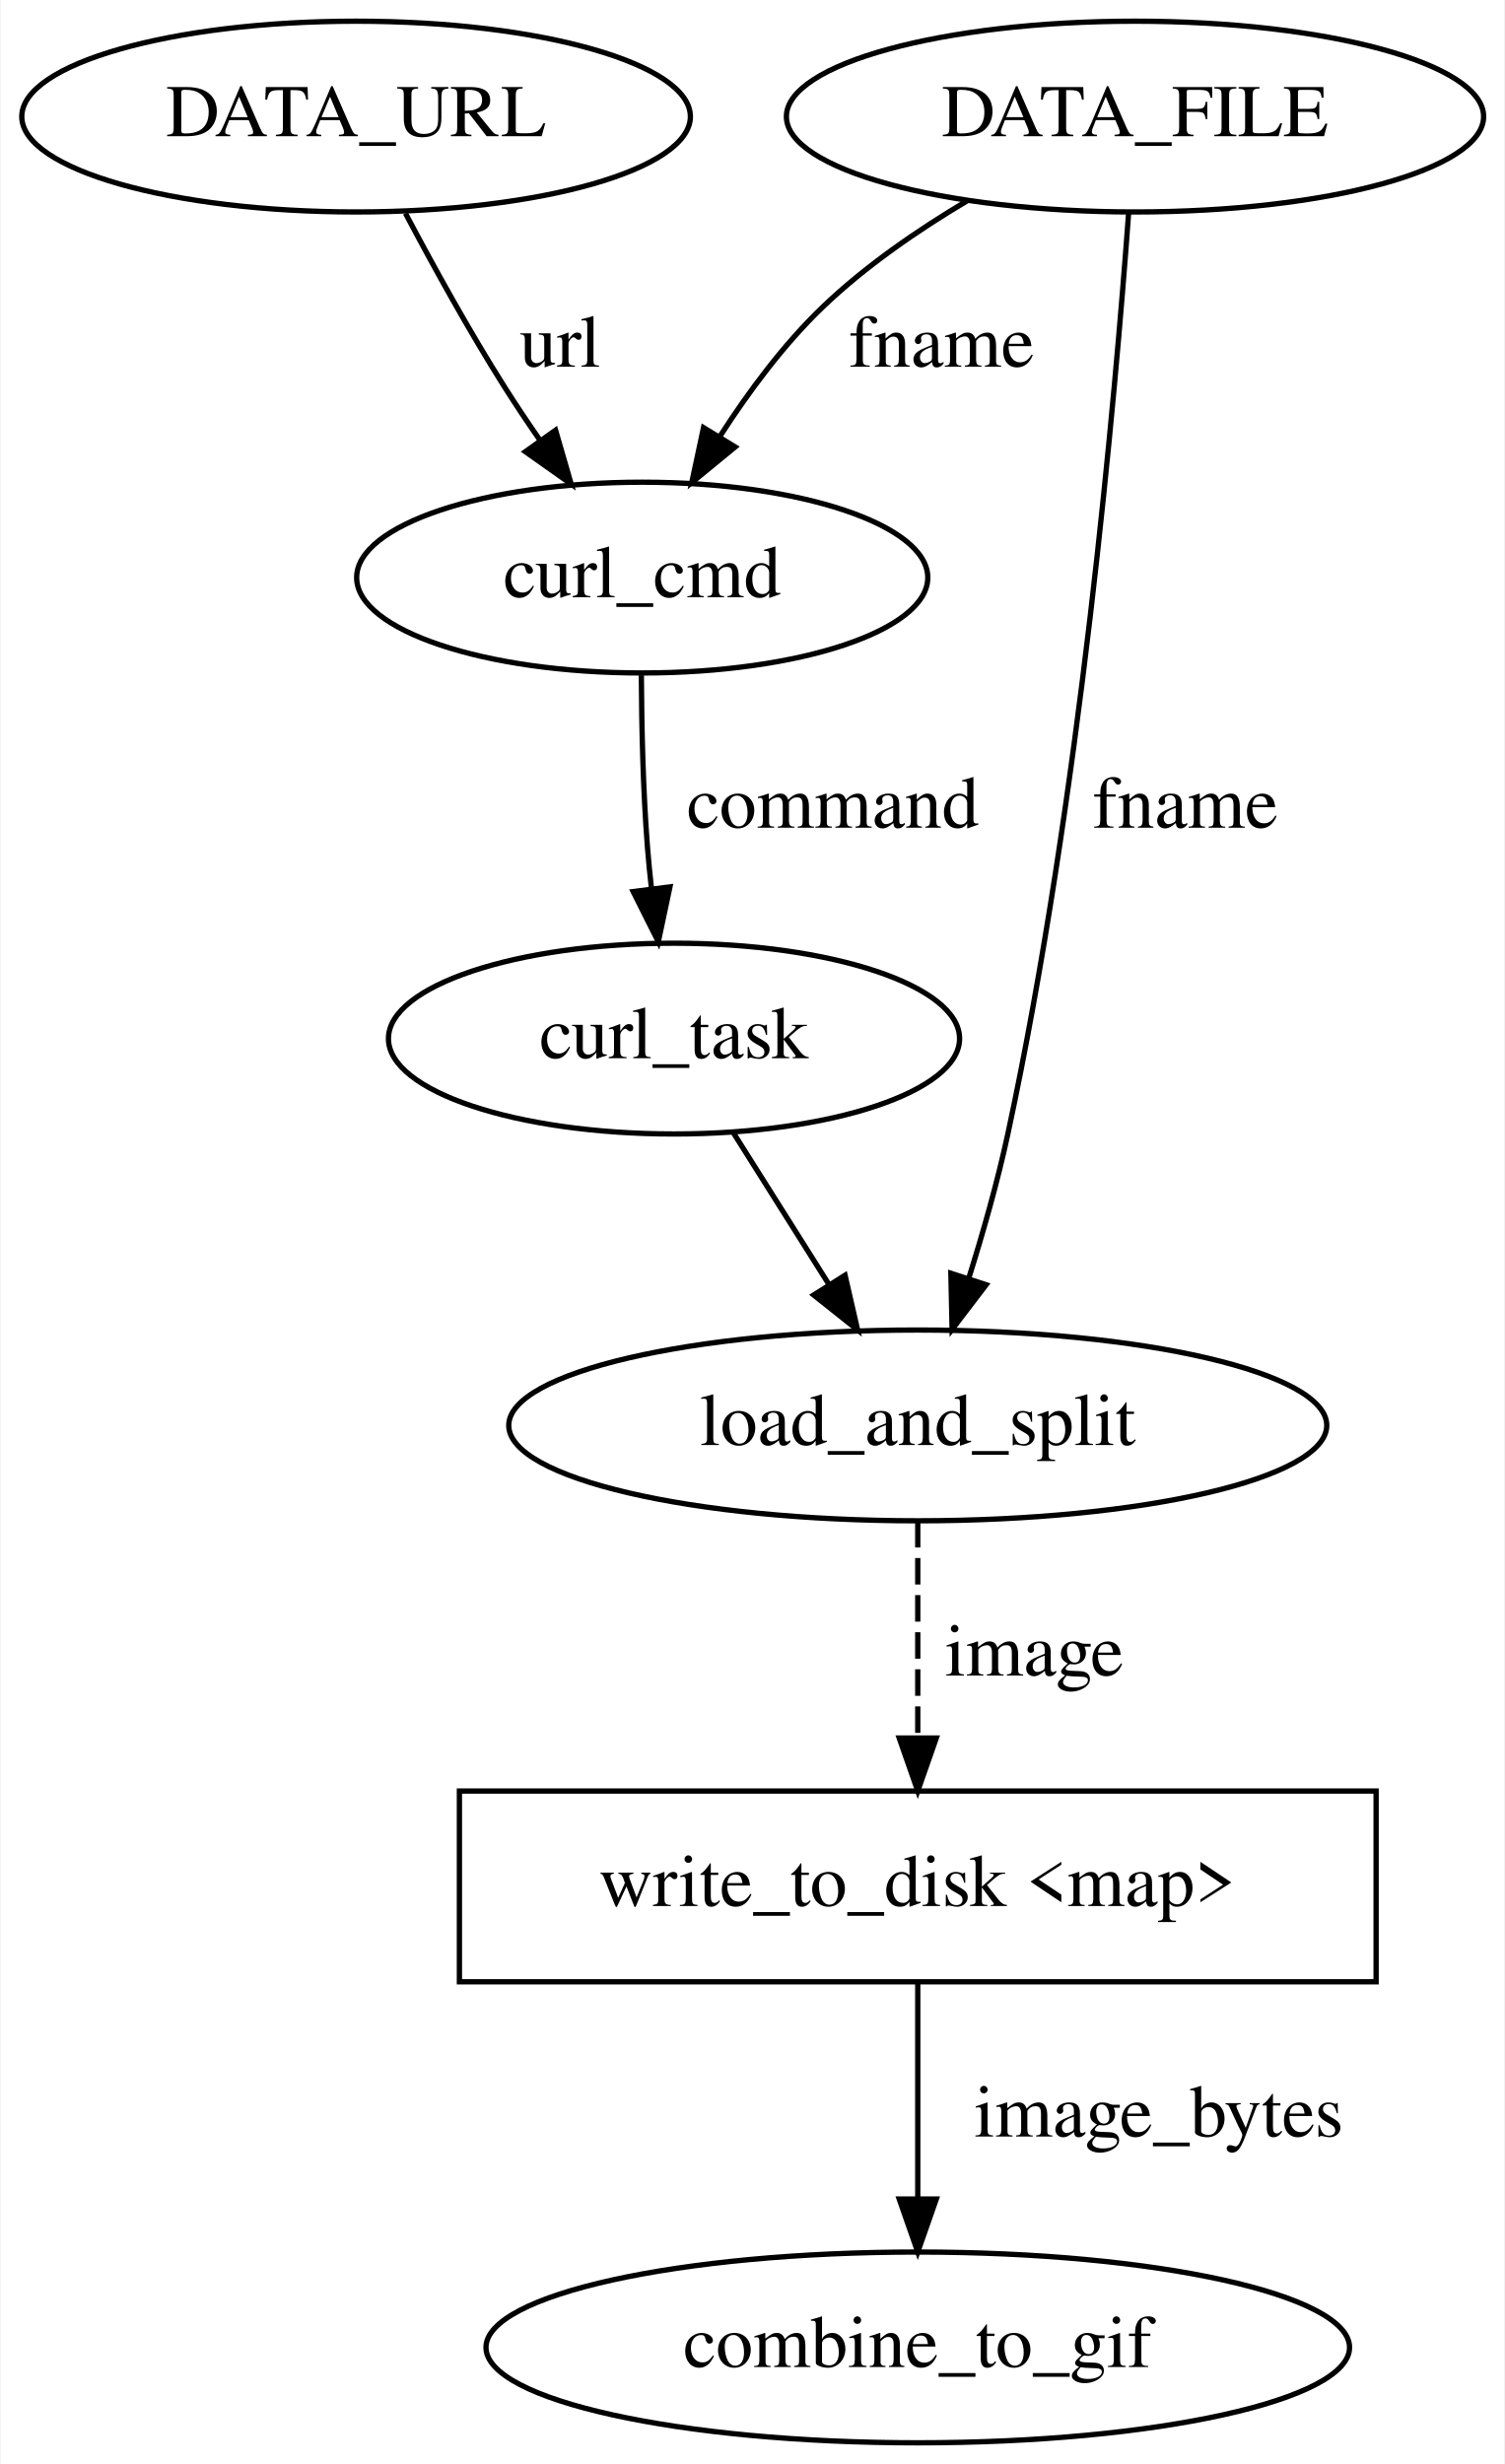
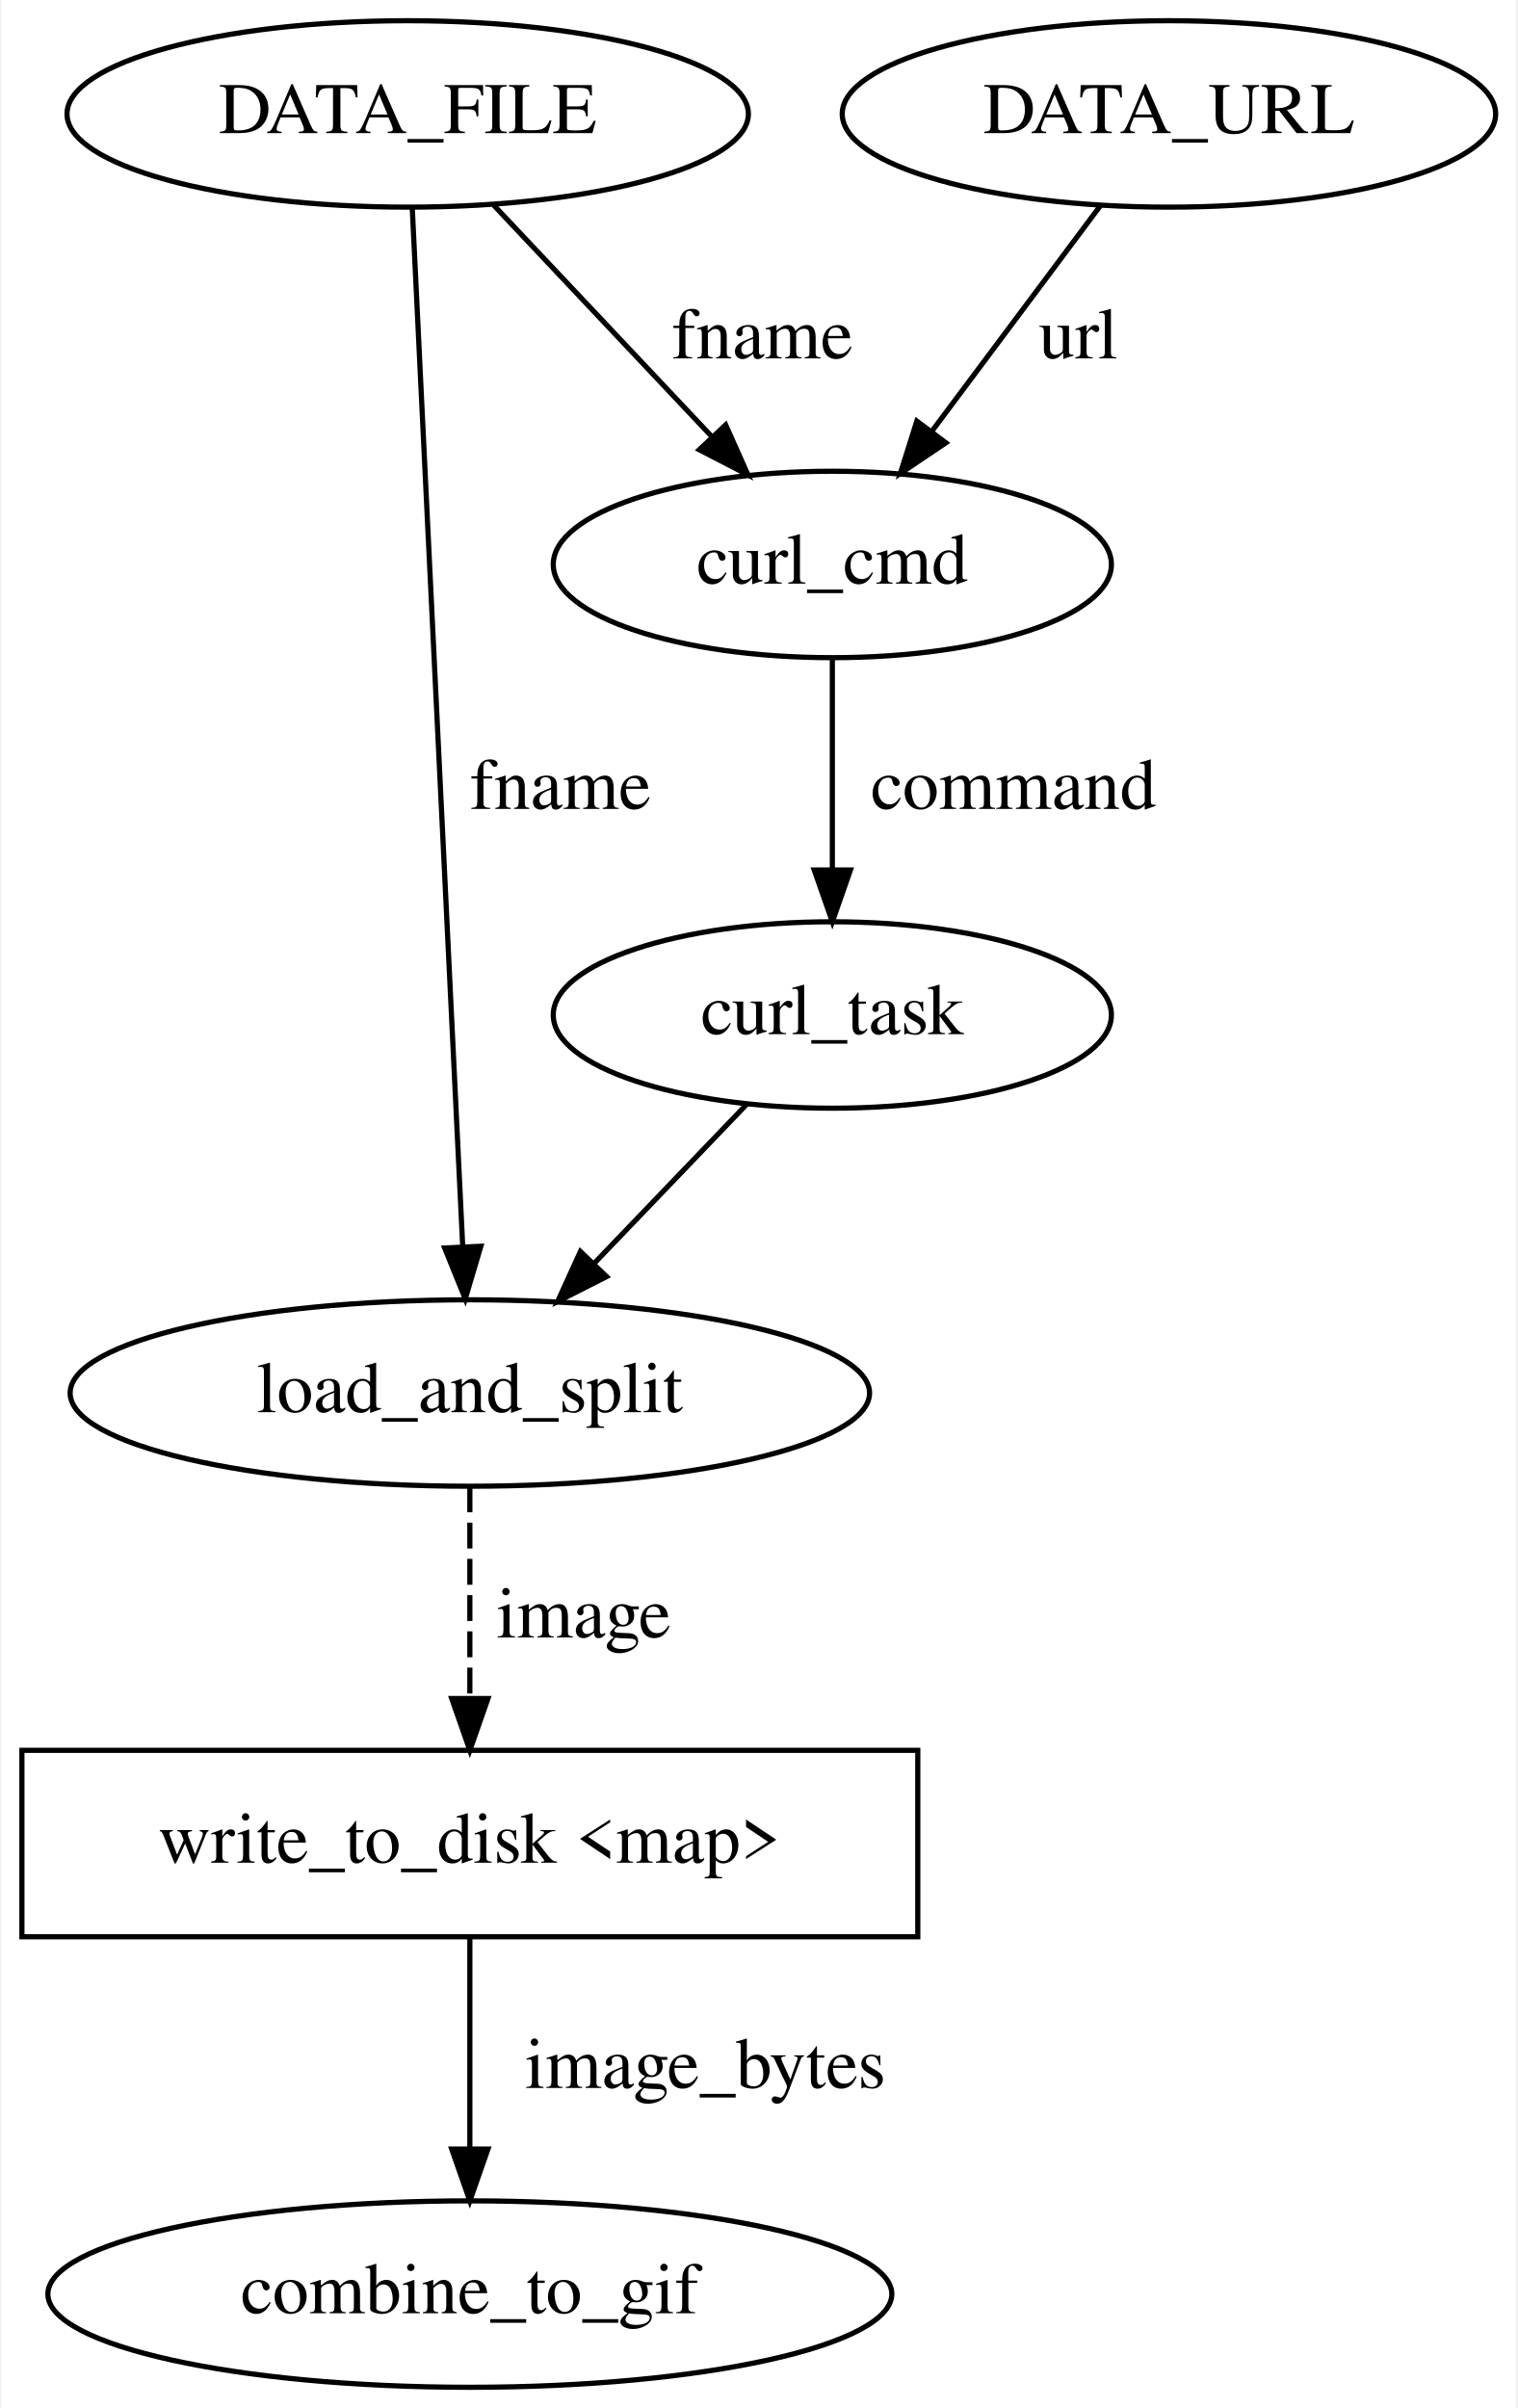
- <svg xmlns="http://www.w3.org/2000/svg" width="284pt" height="465pt" viewBox="0.00 0.00 283.69 465.00">
+ <svg xmlns="http://www.w3.org/2000/svg" width="293pt" height="465pt" viewBox="0.00 0.00 292.54 465.00">
  <g id="graph0" class="graph" transform="scale(1 1) rotate(0) translate(4 461)">
-     <polygon fill="#ffffff" stroke="transparent" points="-4,4 -4,-461 279.689,-461 279.689,4 -4,4" />
+     <polygon fill="#ffffff" stroke="transparent" points="-4,4 -4,-461 288.544,-461 288.544,4 -4,4" />
    <g id="node1" class="node">
-       <ellipse fill="none" stroke="#000000" cx="63.044" cy="-439" rx="63.089" ry="18" />
-       <text text-anchor="middle" x="63.044" y="-435.3" font-family="Times,serif" font-size="14.00" fill="#000000">DATA_URL</text>
+       <ellipse fill="none" stroke="#000000" cx="156.5" cy="-352" rx="53.891" ry="18" />
+       <text text-anchor="middle" x="156.5" y="-348.3" font-family="Times,serif" font-size="14.00" fill="#000000">curl_cmd</text>
    </g>
    <g id="node7" class="node">
-       <ellipse fill="none" stroke="#000000" cx="117.044" cy="-352" rx="53.891" ry="18" />
-       <text text-anchor="middle" x="117.044" y="-348.3" font-family="Times,serif" font-size="14.00" fill="#000000">curl_cmd</text>
+       <ellipse fill="none" stroke="#000000" cx="156.5" cy="-265" rx="53.891" ry="18" />
+       <text text-anchor="middle" x="156.5" y="-261.3" font-family="Times,serif" font-size="14.00" fill="#000000">curl_task</text>
+     </g>
+     <g id="edge7" class="edge">
+       <path fill="none" stroke="#000000" d="M156.5,-333.974C156.5,-322.192 156.5,-306.561 156.5,-293.158" />
+       <polygon fill="#000000" stroke="#000000" points="160,-293.003 156.5,-283.003 153,-293.003 160,-293.003" />
+       <text text-anchor="middle" x="191.5" y="-304.8" font-family="Times,serif" font-size="14.00" fill="#000000">command</text>
+     </g>
+     <g id="node2" class="node">
+       <ellipse fill="none" stroke="#000000" cx="74.5" cy="-439" rx="65.789" ry="18" />
+       <text text-anchor="middle" x="74.5" y="-435.3" font-family="Times,serif" font-size="14.00" fill="#000000">DATA_FILE</text>
+     </g>
+     <g id="edge6" class="edge">
+       <path fill="none" stroke="#000000" d="M91.094,-421.394C103.177,-408.575 119.706,-391.038 133.124,-376.801" />
+       <polygon fill="#000000" stroke="#000000" points="135.899,-378.96 140.211,-369.283 130.805,-374.159 135.899,-378.96" />
+       <text text-anchor="middle" x="143" y="-391.8" font-family="Times,serif" font-size="14.00" fill="#000000">fname</text>
+     </g>
+     <g id="node4" class="node">
+       <ellipse fill="none" stroke="#000000" cx="86.5" cy="-192" rx="77.187" ry="18" />
+       <text text-anchor="middle" x="86.5" y="-188.3" font-family="Times,serif" font-size="14.00" fill="#000000">load_and_split</text>
+     </g>
+     <g id="edge3" class="edge">
+       <path fill="none" stroke="#000000" d="M75.382,-420.837C77.454,-378.193 82.642,-271.411 85.129,-220.225" />
+       <polygon fill="#000000" stroke="#000000" points="88.627,-220.347 85.616,-210.189 81.635,-220.007 88.627,-220.347" />
+       <text text-anchor="middle" x="104" y="-304.8" font-family="Times,serif" font-size="14.00" fill="#000000">fname</text>
+     </g>
+     <g id="node3" class="node">
+       <polygon fill="none" stroke="#000000" points="173,-123 0,-123 0,-87 173,-87 173,-123" />
+       <text text-anchor="middle" x="86.5" y="-101.3" font-family="Times,serif" font-size="14.00" fill="#000000">write_to_disk &lt;map&gt;</text>
+     </g>
+     <g id="node6" class="node">
+       <ellipse fill="none" stroke="#000000" cx="86.5" cy="-18" rx="81.486" ry="18" />
+       <text text-anchor="middle" x="86.5" y="-14.3" font-family="Times,serif" font-size="14.00" fill="#000000">combine_to_gif</text>
+     </g>
+     <g id="edge4" class="edge">
+       <path fill="none" stroke="#000000" d="M86.5,-86.974C86.5,-75.192 86.5,-59.561 86.5,-46.158" />
+       <polygon fill="#000000" stroke="#000000" points="90,-46.003 86.5,-36.003 83,-46.003 90,-46.003" />
+       <text text-anchor="middle" x="132" y="-57.8" font-family="Times,serif" font-size="14.00" fill="#000000">image_bytes</text>
+     </g>
+     <g id="edge1" class="edge">
+       <path fill="none" stroke="#000000" stroke-dasharray="5,2" d="M86.5,-173.974C86.5,-162.192 86.5,-146.561 86.5,-133.158" />
+       <polygon fill="#000000" stroke="#000000" points="90,-133.003 86.5,-123.003 83,-133.003 90,-133.003" />
+       <text text-anchor="middle" x="108.5" y="-144.8" font-family="Times,serif" font-size="14.00" fill="#000000">image</text>
+     </g>
+     <g id="node5" class="node">
+       <ellipse fill="none" stroke="#000000" cx="221.5" cy="-439" rx="63.089" ry="18" />
+       <text text-anchor="middle" x="221.5" y="-435.3" font-family="Times,serif" font-size="14.00" fill="#000000">DATA_URL</text>
    </g>
    <g id="edge2" class="edge">
-       <path fill="none" stroke="#000000" d="M72.362,-420.749C77.573,-410.883 84.351,-398.587 91.044,-388 93.162,-384.65 95.478,-381.194 97.827,-377.809" />
-       <polygon fill="#000000" stroke="#000000" points="100.691,-379.821 103.639,-369.644 94.988,-375.761 100.691,-379.821" />
-       <text text-anchor="middle" x="101.544" y="-391.8" font-family="Times,serif" font-size="14.00" fill="#000000">url</text>
-     </g>
-     <g id="node2" class="node">
-       <ellipse fill="none" stroke="#000000" cx="210.044" cy="-439" rx="65.789" ry="18" />
-       <text text-anchor="middle" x="210.044" y="-435.3" font-family="Times,serif" font-size="14.00" fill="#000000">DATA_FILE</text>
-     </g>
-     <g id="node3" class="node">
-       <ellipse fill="none" stroke="#000000" cx="169.044" cy="-192" rx="77.187" ry="18" />
-       <text text-anchor="middle" x="169.044" y="-188.3" font-family="Times,serif" font-size="14.00" fill="#000000">load_and_split</text>
-     </g>
-     <g id="edge1" class="edge">
-       <path fill="none" stroke="#000000" d="M208.84,-420.822C206.332,-386.527 199.62,-310.053 186.044,-247 184.109,-238.011 181.369,-228.38 178.653,-219.729" />
-       <polygon fill="#000000" stroke="#000000" points="181.949,-218.546 175.525,-210.12 175.293,-220.713 181.949,-218.546" />
-       <text text-anchor="middle" x="219.544" y="-304.8" font-family="Times,serif" font-size="14.00" fill="#000000">fname</text>
-     </g>
-     <g id="edge7" class="edge">
-       <path fill="none" stroke="#000000" d="M178.534,-423.204C169.079,-417.596 159.092,-410.731 151.044,-403 143.718,-395.962 137.128,-387.08 131.743,-378.709" />
-       <polygon fill="#000000" stroke="#000000" points="134.589,-376.654 126.396,-369.938 128.612,-380.298 134.589,-376.654" />
-       <text text-anchor="middle" x="173.544" y="-391.8" font-family="Times,serif" font-size="14.00" fill="#000000">fname</text>
-     </g>
-     <g id="node6" class="node">
-       <polygon fill="none" stroke="#000000" points="255.544,-123 82.544,-123 82.544,-87 255.544,-87 255.544,-123" />
-       <text text-anchor="middle" x="169.044" y="-101.3" font-family="Times,serif" font-size="14.00" fill="#000000">write_to_disk &lt;map&gt;</text>
+       <path fill="none" stroke="#000000" d="M208.346,-421.394C199.007,-408.894 186.317,-391.91 175.83,-377.872" />
+       <polygon fill="#000000" stroke="#000000" points="178.423,-375.496 169.634,-369.58 172.816,-379.685 178.423,-375.496" />
+       <text text-anchor="middle" x="204" y="-391.8" font-family="Times,serif" font-size="14.00" fill="#000000">url</text>
    </g>
    <g id="edge5" class="edge">
-       <path fill="none" stroke="#000000" stroke-dasharray="5,2" d="M169.044,-173.974C169.044,-162.192 169.044,-146.561 169.044,-133.158" />
-       <polygon fill="#000000" stroke="#000000" points="172.544,-133.003 169.044,-123.003 165.544,-133.003 172.544,-133.003" />
-       <text text-anchor="middle" x="191.044" y="-144.8" font-family="Times,serif" font-size="14.00" fill="#000000">image</text>
-     </g>
-     <g id="node4" class="node">
-       <ellipse fill="none" stroke="#000000" cx="169.044" cy="-18" rx="81.486" ry="18" />
-       <text text-anchor="middle" x="169.044" y="-14.3" font-family="Times,serif" font-size="14.00" fill="#000000">combine_to_gif</text>
-     </g>
-     <g id="node5" class="node">
-       <ellipse fill="none" stroke="#000000" cx="123.044" cy="-265" rx="53.891" ry="18" />
-       <text text-anchor="middle" x="123.044" y="-261.3" font-family="Times,serif" font-size="14.00" fill="#000000">curl_task</text>
-     </g>
-     <g id="edge4" class="edge">
-       <path fill="none" stroke="#000000" d="M134.18,-247.329C139.58,-238.759 146.182,-228.282 152.182,-218.76" />
-       <polygon fill="#000000" stroke="#000000" points="155.322,-220.342 157.692,-210.016 149.4,-216.61 155.322,-220.342" />
-     </g>
-     <g id="edge6" class="edge">
-       <path fill="none" stroke="#000000" d="M169.044,-86.974C169.044,-75.192 169.044,-59.561 169.044,-46.158" />
-       <polygon fill="#000000" stroke="#000000" points="172.544,-46.003 169.044,-36.003 165.544,-46.003 172.544,-46.003" />
-       <text text-anchor="middle" x="214.544" y="-57.8" font-family="Times,serif" font-size="14.00" fill="#000000">image_bytes</text>
-     </g>
-     <g id="edge3" class="edge">
-       <path fill="none" stroke="#000000" d="M116.88,-333.561C116.927,-323.858 117.194,-311.771 118.044,-301 118.244,-298.468 118.505,-295.842 118.802,-293.215" />
-       <polygon fill="#000000" stroke="#000000" points="122.277,-293.633 120.08,-283.268 115.335,-292.741 122.277,-293.633" />
-       <text text-anchor="middle" x="153.044" y="-304.8" font-family="Times,serif" font-size="14.00" fill="#000000">command</text>
+       <path fill="none" stroke="#000000" d="M139.911,-247.7C131.148,-238.561 120.232,-227.178 110.557,-217.088" />
+       <polygon fill="#000000" stroke="#000000" points="112.904,-214.478 103.456,-209.683 107.851,-219.323 112.904,-214.478" />
    </g>
  </g>
</svg>
